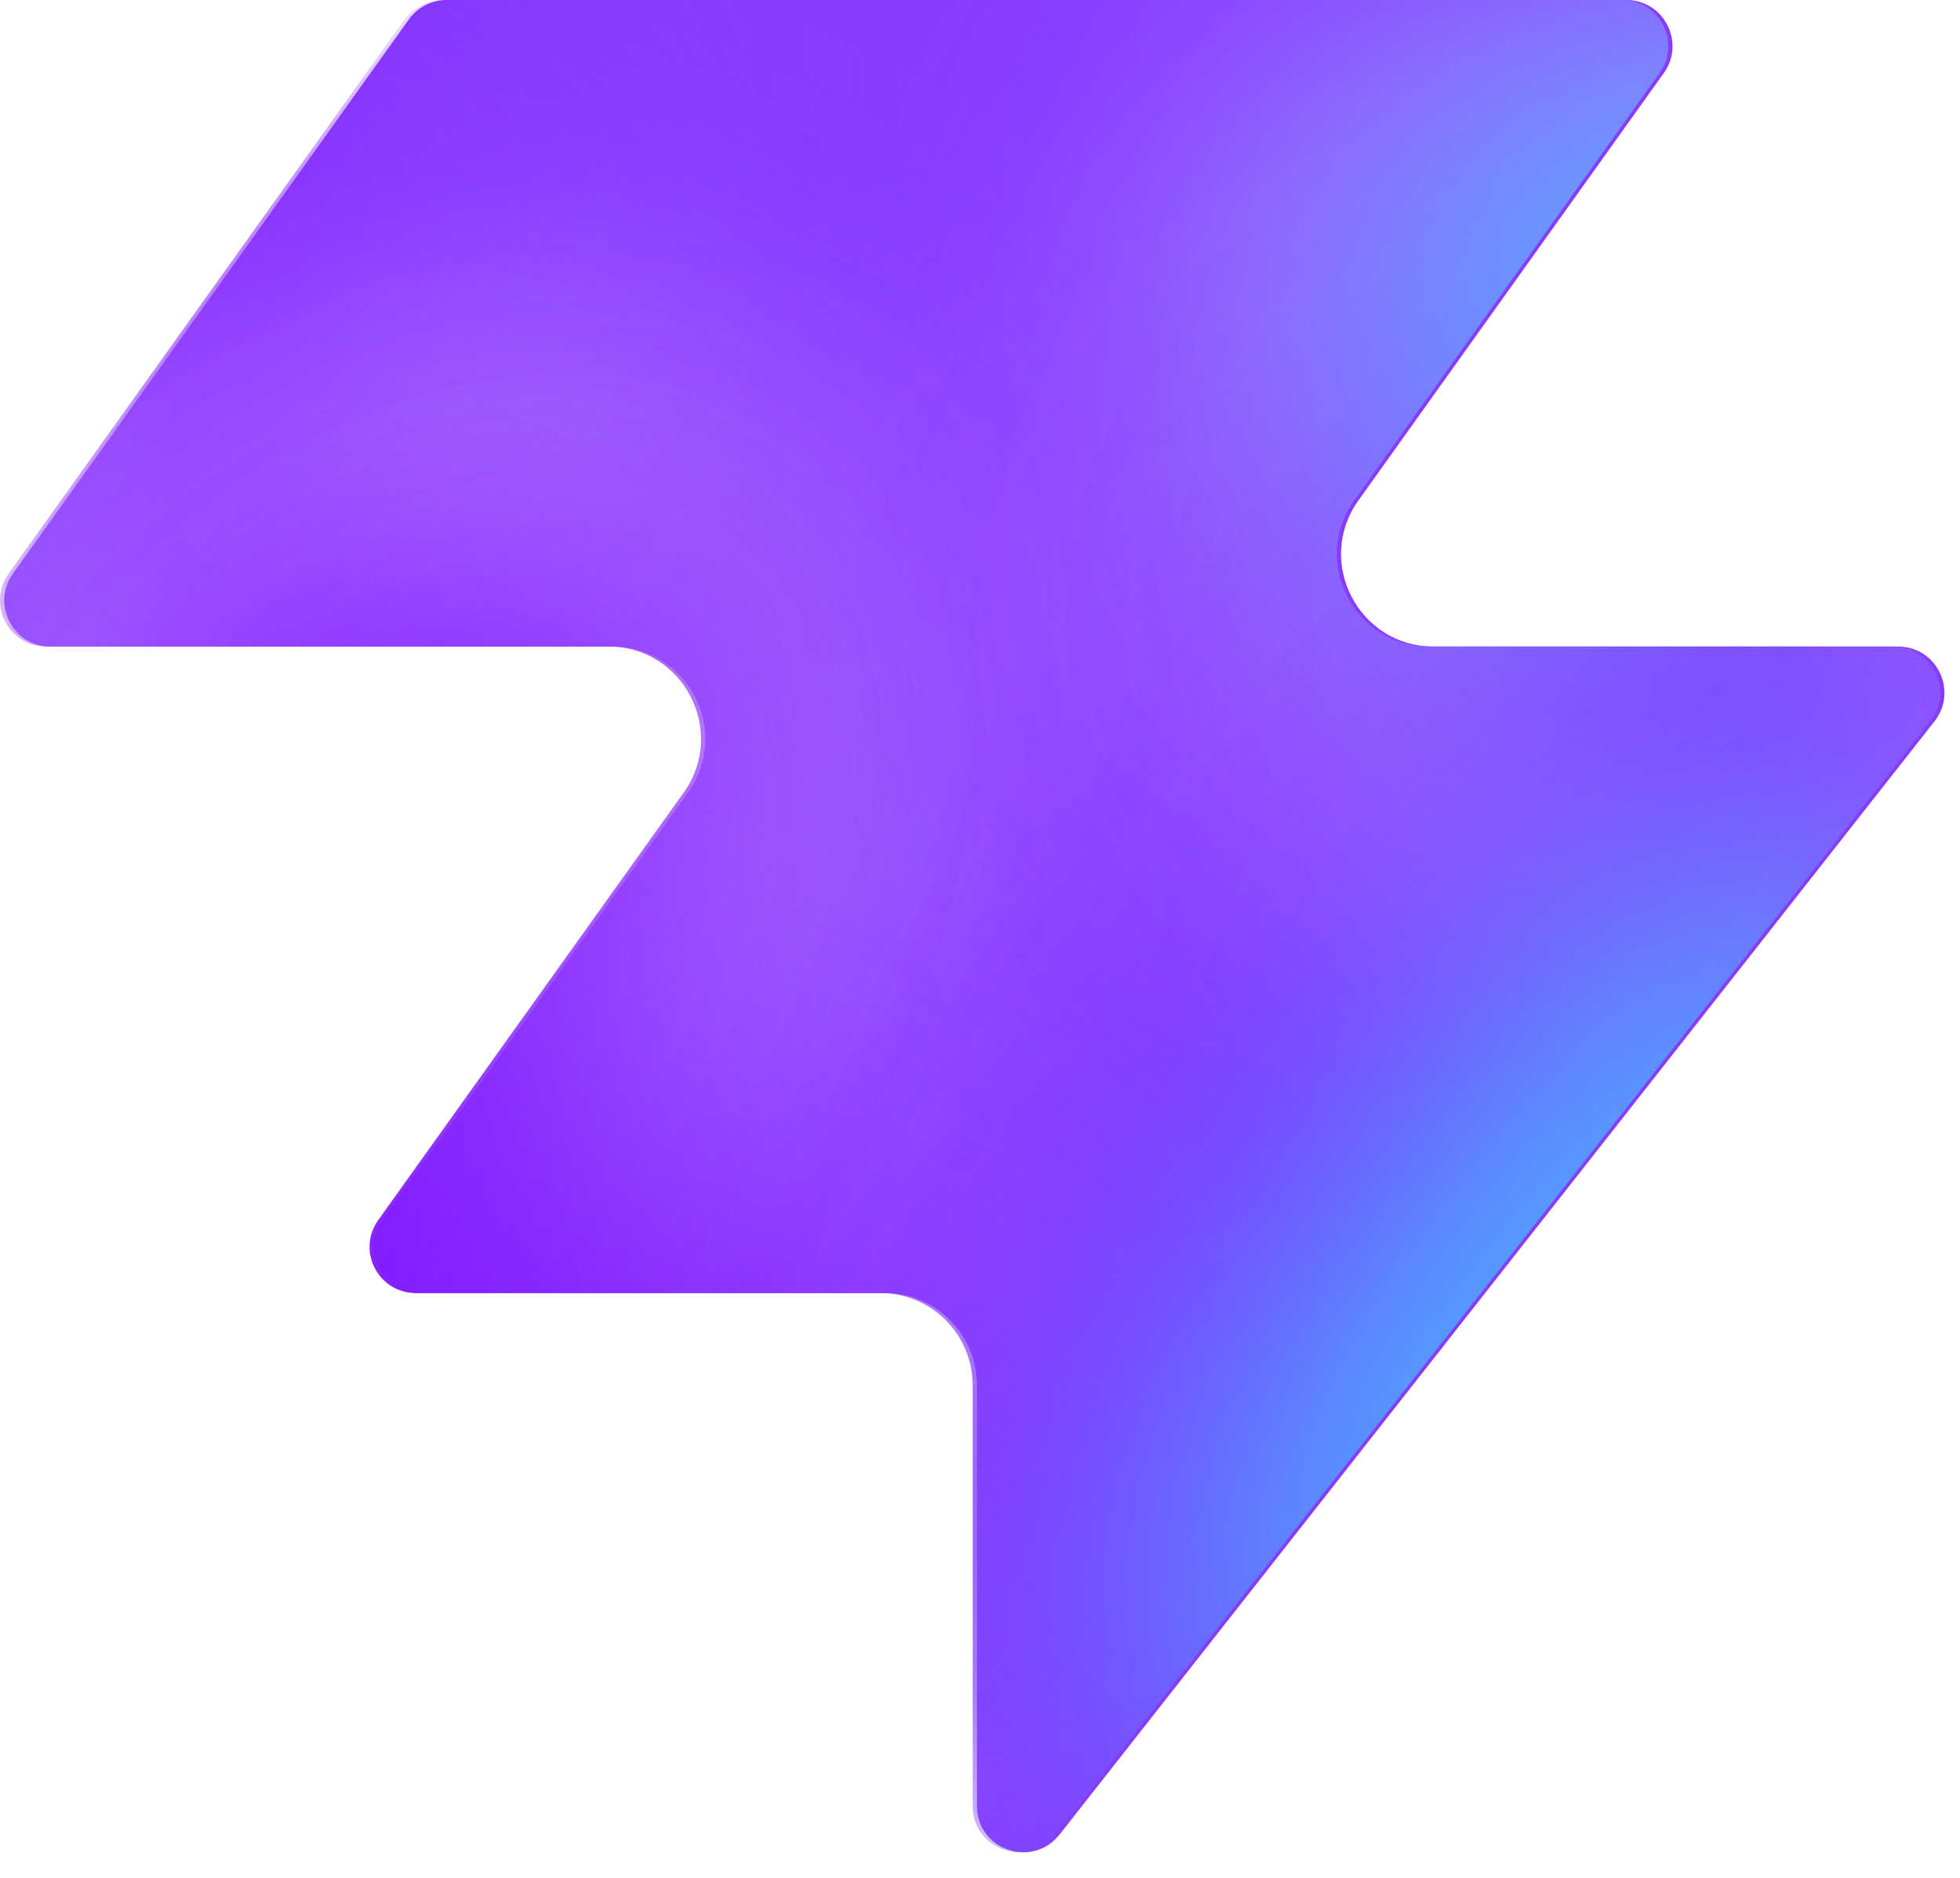
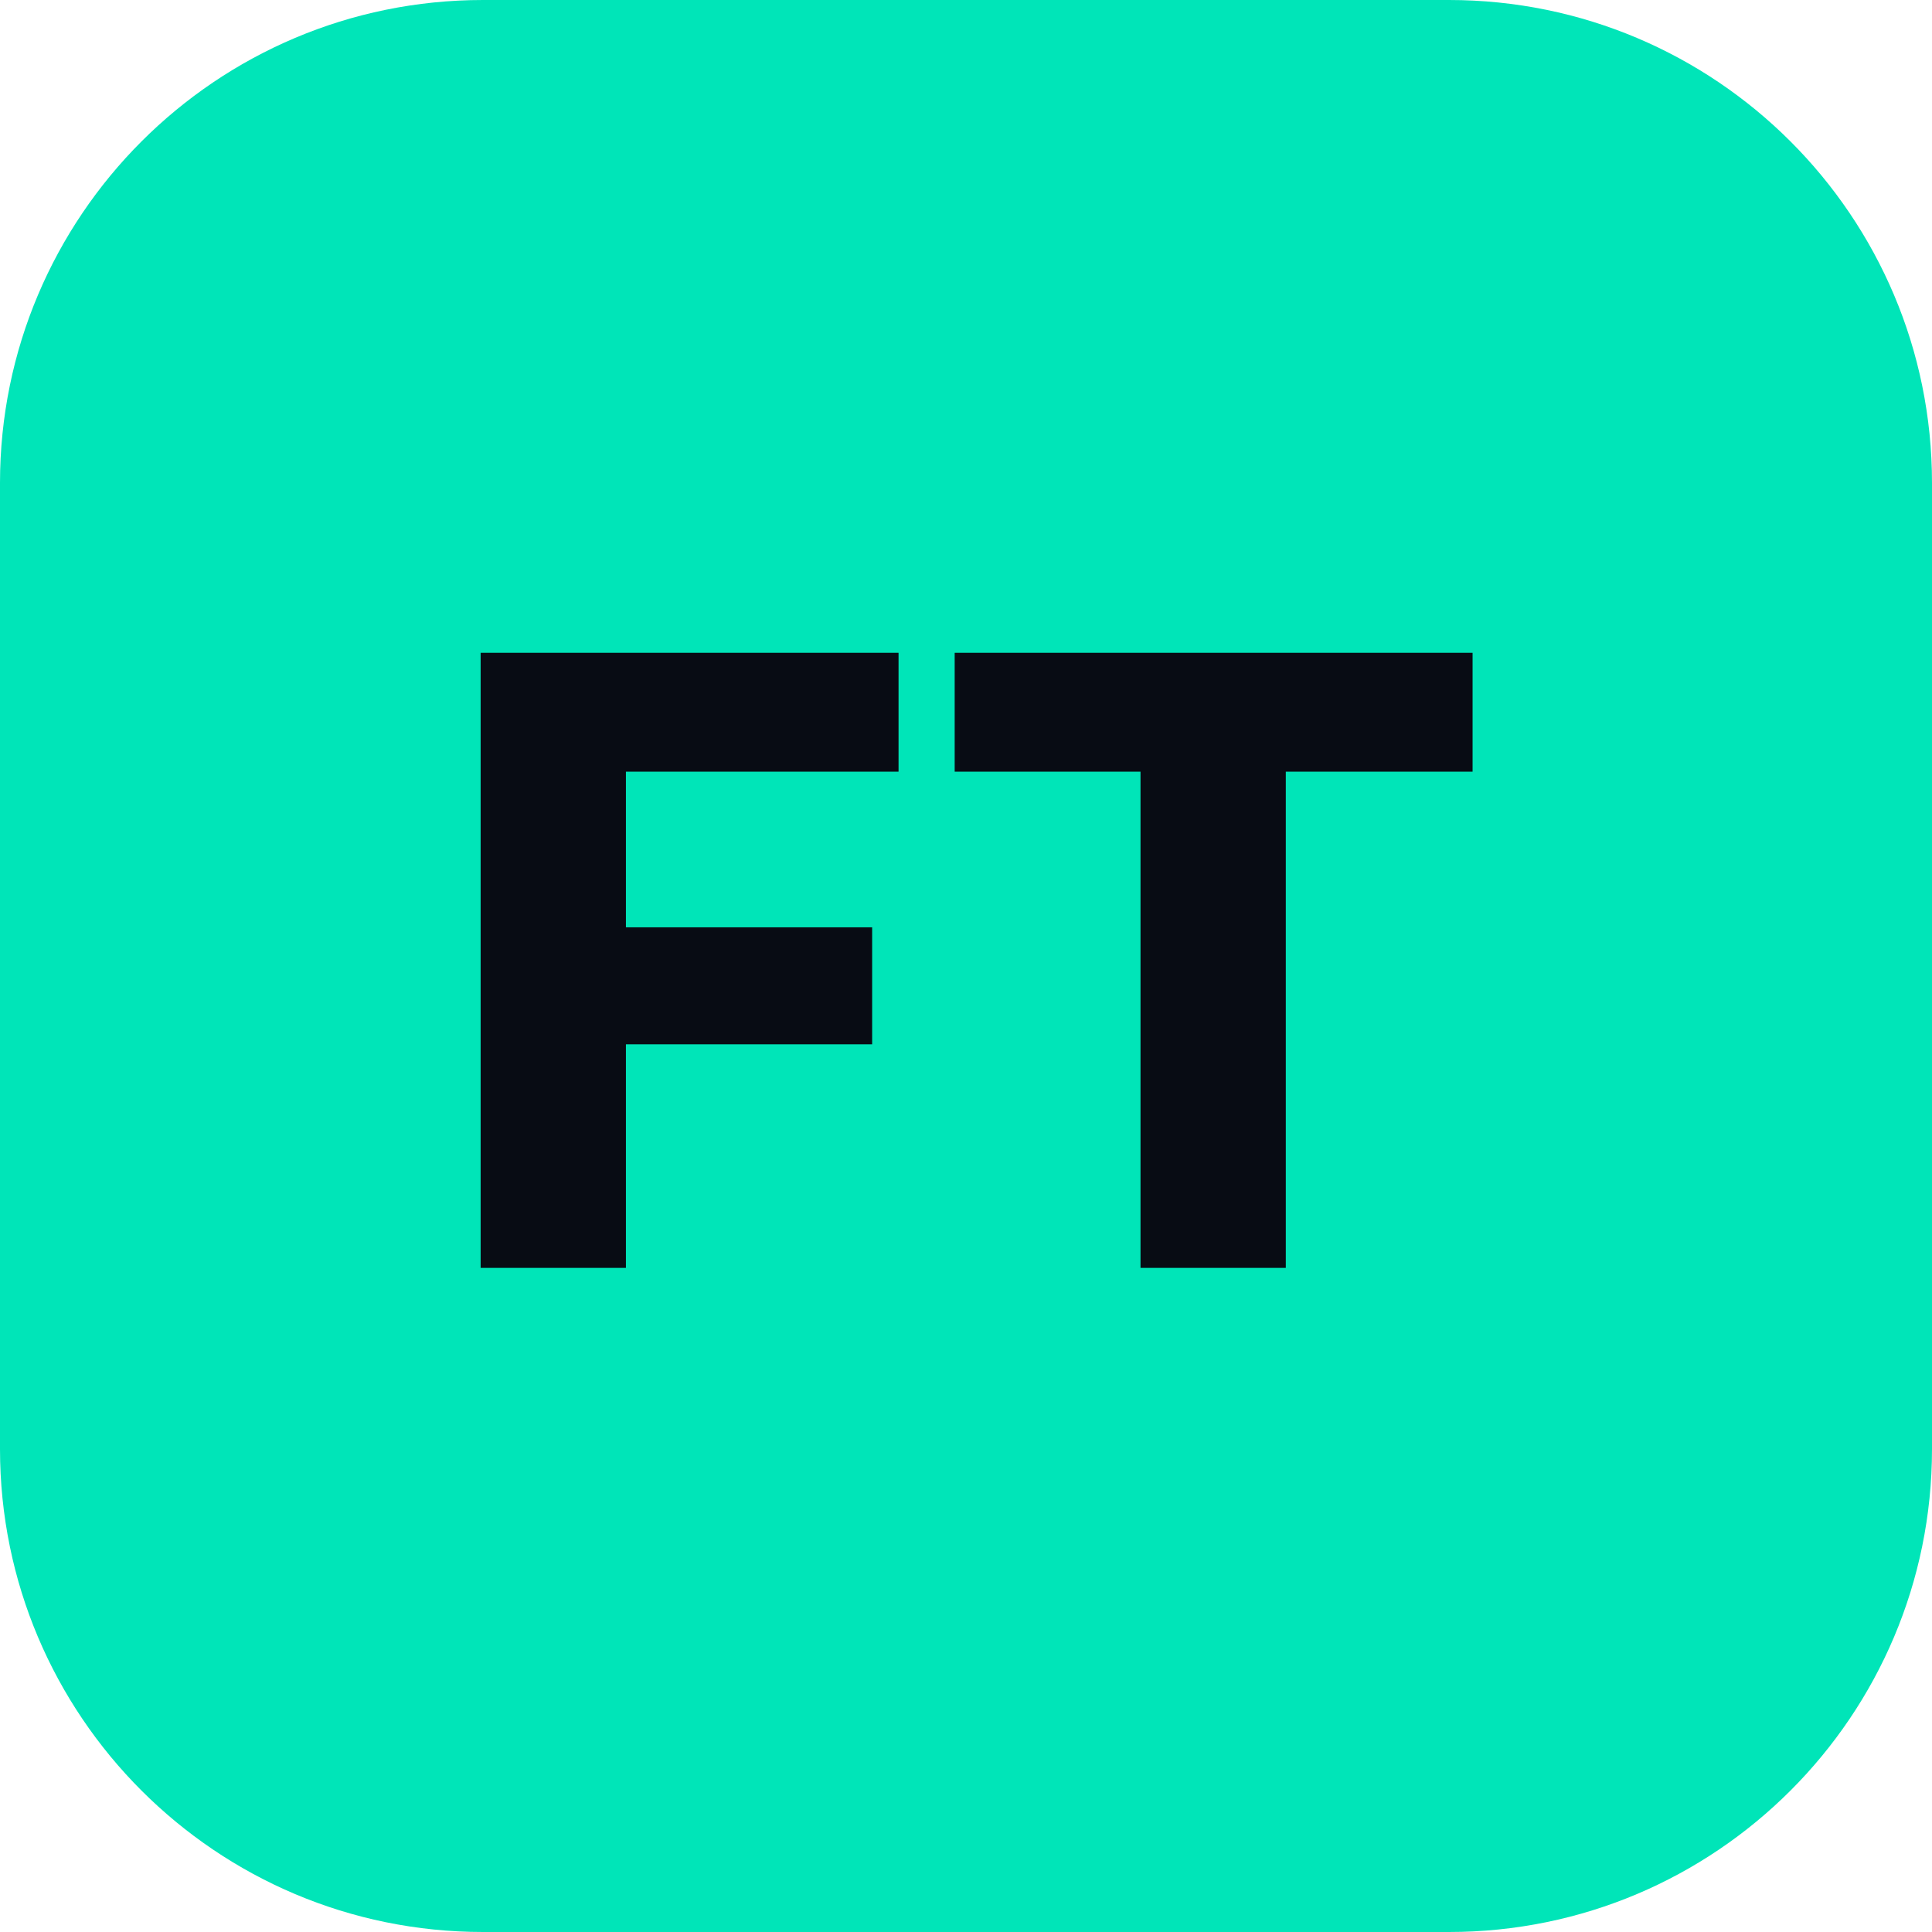
- <svg xmlns="http://www.w3.org/2000/svg" width="48" height="46" fill="none" viewBox="0 0 48 46">
-   <path fill="#863bff" d="M25.946 44.938c-.664.845-2.021.375-2.021-.698V33.937a2.26 2.26 0 0 0-2.262-2.262H10.287c-.92 0-1.456-1.04-.92-1.788l7.48-10.471c1.07-1.497 0-3.578-1.842-3.578H1.237c-.92 0-1.456-1.04-.92-1.788L10.013.474c.214-.297.556-.474.92-.474h28.894c.92 0 1.456 1.04.92 1.788l-7.48 10.471c-1.07 1.498 0 3.579 1.842 3.579h11.377c.943 0 1.473 1.088.89 1.83L25.947 44.94z" style="fill:#863bff;fill:color(display-p3 .525 .23 1);fill-opacity:1" />
-   <mask id="a" width="48" height="46" x="0" y="0" maskUnits="userSpaceOnUse" style="mask-type:alpha">
-     <path fill="#000" d="M25.842 44.938c-.664.844-2.021.375-2.021-.698V33.937a2.26 2.26 0 0 0-2.262-2.262H10.183c-.92 0-1.456-1.04-.92-1.788l7.48-10.471c1.07-1.498 0-3.579-1.842-3.579H1.133c-.92 0-1.456-1.04-.92-1.787L9.91.473c.214-.297.556-.474.92-.474h28.894c.92 0 1.456 1.04.92 1.788l-7.48 10.471c-1.07 1.498 0 3.578 1.842 3.578h11.377c.943 0 1.473 1.088.89 1.832L25.843 44.94z" style="fill:#000;fill-opacity:1" />
-   </mask>
-   <g mask="url(#a)">
-     <g filter="url(#b)">
-       <ellipse cx="5.508" cy="14.704" fill="#ede6ff" rx="5.508" ry="14.704" style="fill:#ede6ff;fill:color(display-p3 .927 .903 1);fill-opacity:1" transform="matrix(.00324 1 1 -.00324 -4.47 31.516)" />
-     </g>
-     <g filter="url(#c)">
-       <ellipse cx="10.399" cy="29.851" fill="#ede6ff" rx="10.399" ry="29.851" style="fill:#ede6ff;fill:color(display-p3 .927 .903 1);fill-opacity:1" transform="matrix(.00324 1 1 -.00324 -39.328 7.883)" />
-     </g>
-     <g filter="url(#d)">
-       <ellipse cx="5.508" cy="30.487" fill="#7e14ff" rx="5.508" ry="30.487" style="fill:#7e14ff;fill:color(display-p3 .492 .077 1);fill-opacity:1" transform="rotate(89.814 -25.913 -14.639)scale(1 -1)" />
-     </g>
-     <g filter="url(#e)">
-       <ellipse cx="5.508" cy="30.599" fill="#7e14ff" rx="5.508" ry="30.599" style="fill:#7e14ff;fill:color(display-p3 .492 .077 1);fill-opacity:1" transform="rotate(89.814 -32.644 -3.334)scale(1 -1)" />
-     </g>
-     <g filter="url(#f)">
-       <ellipse cx="5.508" cy="30.599" fill="#7e14ff" rx="5.508" ry="30.599" style="fill:#7e14ff;fill:color(display-p3 .492 .077 1);fill-opacity:1" transform="matrix(.00324 1 1 -.00324 -34.34 30.47)" />
-     </g>
-     <g filter="url(#g)">
-       <ellipse cx="14.072" cy="22.078" fill="#ede6ff" rx="14.072" ry="22.078" style="fill:#ede6ff;fill:color(display-p3 .927 .903 1);fill-opacity:1" transform="rotate(93.35 24.506 48.493)scale(-1 1)" />
-     </g>
-     <g filter="url(#h)">
-       <ellipse cx="3.47" cy="21.501" fill="#7e14ff" rx="3.47" ry="21.501" style="fill:#7e14ff;fill:color(display-p3 .492 .077 1);fill-opacity:1" transform="rotate(89.009 28.708 47.59)scale(-1 1)" />
-     </g>
-     <g filter="url(#i)">
-       <ellipse cx="3.47" cy="21.501" fill="#7e14ff" rx="3.47" ry="21.501" style="fill:#7e14ff;fill:color(display-p3 .492 .077 1);fill-opacity:1" transform="rotate(89.009 28.708 47.59)scale(-1 1)" />
-     </g>
-     <g filter="url(#j)">
-       <ellipse cx=".387" cy="8.972" fill="#7e14ff" rx="4.407" ry="29.108" style="fill:#7e14ff;fill:color(display-p3 .492 .077 1);fill-opacity:1" transform="rotate(39.51 .387 8.972)" />
-     </g>
-     <g filter="url(#k)">
-       <ellipse cx="47.523" cy="-6.092" fill="#7e14ff" rx="4.407" ry="29.108" style="fill:#7e14ff;fill:color(display-p3 .492 .077 1);fill-opacity:1" transform="rotate(37.892 47.523 -6.092)" />
-     </g>
-     <g filter="url(#l)">
-       <ellipse cx="41.412" cy="6.333" fill="#47bfff" rx="5.971" ry="9.665" style="fill:#47bfff;fill:color(display-p3 .28 .748 1);fill-opacity:1" transform="rotate(37.892 41.412 6.333)" />
-     </g>
-     <g filter="url(#m)">
-       <ellipse cx="-1.879" cy="38.332" fill="#7e14ff" rx="4.407" ry="29.108" style="fill:#7e14ff;fill:color(display-p3 .492 .077 1);fill-opacity:1" transform="rotate(37.892 -1.88 38.332)" />
-     </g>
-     <g filter="url(#n)">
-       <ellipse cx="-1.879" cy="38.332" fill="#7e14ff" rx="4.407" ry="29.108" style="fill:#7e14ff;fill:color(display-p3 .492 .077 1);fill-opacity:1" transform="rotate(37.892 -1.88 38.332)" />
-     </g>
-     <g filter="url(#o)">
-       <ellipse cx="35.651" cy="29.907" fill="#7e14ff" rx="4.407" ry="29.108" style="fill:#7e14ff;fill:color(display-p3 .492 .077 1);fill-opacity:1" transform="rotate(37.892 35.651 29.907)" />
-     </g>
-     <g filter="url(#p)">
-       <ellipse cx="38.418" cy="32.4" fill="#47bfff" rx="5.971" ry="15.297" style="fill:#47bfff;fill:color(display-p3 .28 .748 1);fill-opacity:1" transform="rotate(37.892 38.418 32.4)" />
-     </g>
-   </g>
-   <defs>
-     <filter id="b" width="60.045" height="41.654" x="-19.77" y="16.149" color-interpolation-filters="sRGB" filterUnits="userSpaceOnUse">
-       <feFlood flood-opacity="0" result="BackgroundImageFix" />
-       <feBlend in="SourceGraphic" in2="BackgroundImageFix" result="shape" />
-       <feGaussianBlur result="effect1_foregroundBlur_2002_17158" stdDeviation="7.659" />
-     </filter>
-     <filter id="c" width="90.34" height="51.437" x="-54.613" y="-7.533" color-interpolation-filters="sRGB" filterUnits="userSpaceOnUse">
-       <feFlood flood-opacity="0" result="BackgroundImageFix" />
-       <feBlend in="SourceGraphic" in2="BackgroundImageFix" result="shape" />
-       <feGaussianBlur result="effect1_foregroundBlur_2002_17158" stdDeviation="7.659" />
-     </filter>
-     <filter id="d" width="79.355" height="29.4" x="-49.64" y="2.03" color-interpolation-filters="sRGB" filterUnits="userSpaceOnUse">
-       <feFlood flood-opacity="0" result="BackgroundImageFix" />
-       <feBlend in="SourceGraphic" in2="BackgroundImageFix" result="shape" />
-       <feGaussianBlur result="effect1_foregroundBlur_2002_17158" stdDeviation="4.596" />
-     </filter>
-     <filter id="e" width="79.579" height="29.4" x="-45.045" y="20.029" color-interpolation-filters="sRGB" filterUnits="userSpaceOnUse">
-       <feFlood flood-opacity="0" result="BackgroundImageFix" />
-       <feBlend in="SourceGraphic" in2="BackgroundImageFix" result="shape" />
-       <feGaussianBlur result="effect1_foregroundBlur_2002_17158" stdDeviation="4.596" />
-     </filter>
-     <filter id="f" width="79.579" height="29.4" x="-43.513" y="21.178" color-interpolation-filters="sRGB" filterUnits="userSpaceOnUse">
-       <feFlood flood-opacity="0" result="BackgroundImageFix" />
-       <feBlend in="SourceGraphic" in2="BackgroundImageFix" result="shape" />
-       <feGaussianBlur result="effect1_foregroundBlur_2002_17158" stdDeviation="4.596" />
-     </filter>
-     <filter id="g" width="74.749" height="58.852" x="15.756" y="-17.901" color-interpolation-filters="sRGB" filterUnits="userSpaceOnUse">
-       <feFlood flood-opacity="0" result="BackgroundImageFix" />
-       <feBlend in="SourceGraphic" in2="BackgroundImageFix" result="shape" />
-       <feGaussianBlur result="effect1_foregroundBlur_2002_17158" stdDeviation="7.659" />
-     </filter>
-     <filter id="h" width="61.377" height="25.362" x="23.548" y="2.284" color-interpolation-filters="sRGB" filterUnits="userSpaceOnUse">
-       <feFlood flood-opacity="0" result="BackgroundImageFix" />
-       <feBlend in="SourceGraphic" in2="BackgroundImageFix" result="shape" />
-       <feGaussianBlur result="effect1_foregroundBlur_2002_17158" stdDeviation="4.596" />
-     </filter>
-     <filter id="i" width="61.377" height="25.362" x="23.548" y="2.284" color-interpolation-filters="sRGB" filterUnits="userSpaceOnUse">
-       <feFlood flood-opacity="0" result="BackgroundImageFix" />
-       <feBlend in="SourceGraphic" in2="BackgroundImageFix" result="shape" />
-       <feGaussianBlur result="effect1_foregroundBlur_2002_17158" stdDeviation="4.596" />
-     </filter>
-     <filter id="j" width="56.045" height="63.649" x="-27.636" y="-22.853" color-interpolation-filters="sRGB" filterUnits="userSpaceOnUse">
-       <feFlood flood-opacity="0" result="BackgroundImageFix" />
-       <feBlend in="SourceGraphic" in2="BackgroundImageFix" result="shape" />
-       <feGaussianBlur result="effect1_foregroundBlur_2002_17158" stdDeviation="4.596" />
-     </filter>
-     <filter id="k" width="54.814" height="64.646" x="20.116" y="-38.415" color-interpolation-filters="sRGB" filterUnits="userSpaceOnUse">
-       <feFlood flood-opacity="0" result="BackgroundImageFix" />
-       <feBlend in="SourceGraphic" in2="BackgroundImageFix" result="shape" />
-       <feGaussianBlur result="effect1_foregroundBlur_2002_17158" stdDeviation="4.596" />
-     </filter>
-     <filter id="l" width="33.541" height="35.313" x="24.641" y="-11.323" color-interpolation-filters="sRGB" filterUnits="userSpaceOnUse">
-       <feFlood flood-opacity="0" result="BackgroundImageFix" />
-       <feBlend in="SourceGraphic" in2="BackgroundImageFix" result="shape" />
-       <feGaussianBlur result="effect1_foregroundBlur_2002_17158" stdDeviation="4.596" />
-     </filter>
-     <filter id="m" width="54.814" height="64.646" x="-29.286" y="6.009" color-interpolation-filters="sRGB" filterUnits="userSpaceOnUse">
-       <feFlood flood-opacity="0" result="BackgroundImageFix" />
-       <feBlend in="SourceGraphic" in2="BackgroundImageFix" result="shape" />
-       <feGaussianBlur result="effect1_foregroundBlur_2002_17158" stdDeviation="4.596" />
-     </filter>
-     <filter id="n" width="54.814" height="64.646" x="-29.286" y="6.009" color-interpolation-filters="sRGB" filterUnits="userSpaceOnUse">
-       <feFlood flood-opacity="0" result="BackgroundImageFix" />
-       <feBlend in="SourceGraphic" in2="BackgroundImageFix" result="shape" />
-       <feGaussianBlur result="effect1_foregroundBlur_2002_17158" stdDeviation="4.596" />
-     </filter>
-     <filter id="o" width="54.814" height="64.646" x="8.244" y="-2.416" color-interpolation-filters="sRGB" filterUnits="userSpaceOnUse">
-       <feFlood flood-opacity="0" result="BackgroundImageFix" />
-       <feBlend in="SourceGraphic" in2="BackgroundImageFix" result="shape" />
-       <feGaussianBlur result="effect1_foregroundBlur_2002_17158" stdDeviation="4.596" />
-     </filter>
-     <filter id="p" width="39.409" height="43.623" x="18.713" y="10.588" color-interpolation-filters="sRGB" filterUnits="userSpaceOnUse">
-       <feFlood flood-opacity="0" result="BackgroundImageFix" />
-       <feBlend in="SourceGraphic" in2="BackgroundImageFix" result="shape" />
-       <feGaussianBlur result="effect1_foregroundBlur_2002_17158" stdDeviation="4.596" />
-     </filter>
-   </defs>
+ <svg xmlns="http://www.w3.org/2000/svg" width="32" height="32" viewBox="0 0 32 32">
+   <rect width="32" height="32" rx="8" fill="#00E5B8" />
+   <text x="16" y="21" font-family="system-ui, -apple-system, sans-serif" font-weight="800" font-size="14" fill="#080C14" text-anchor="middle">FT</text>
</svg>
